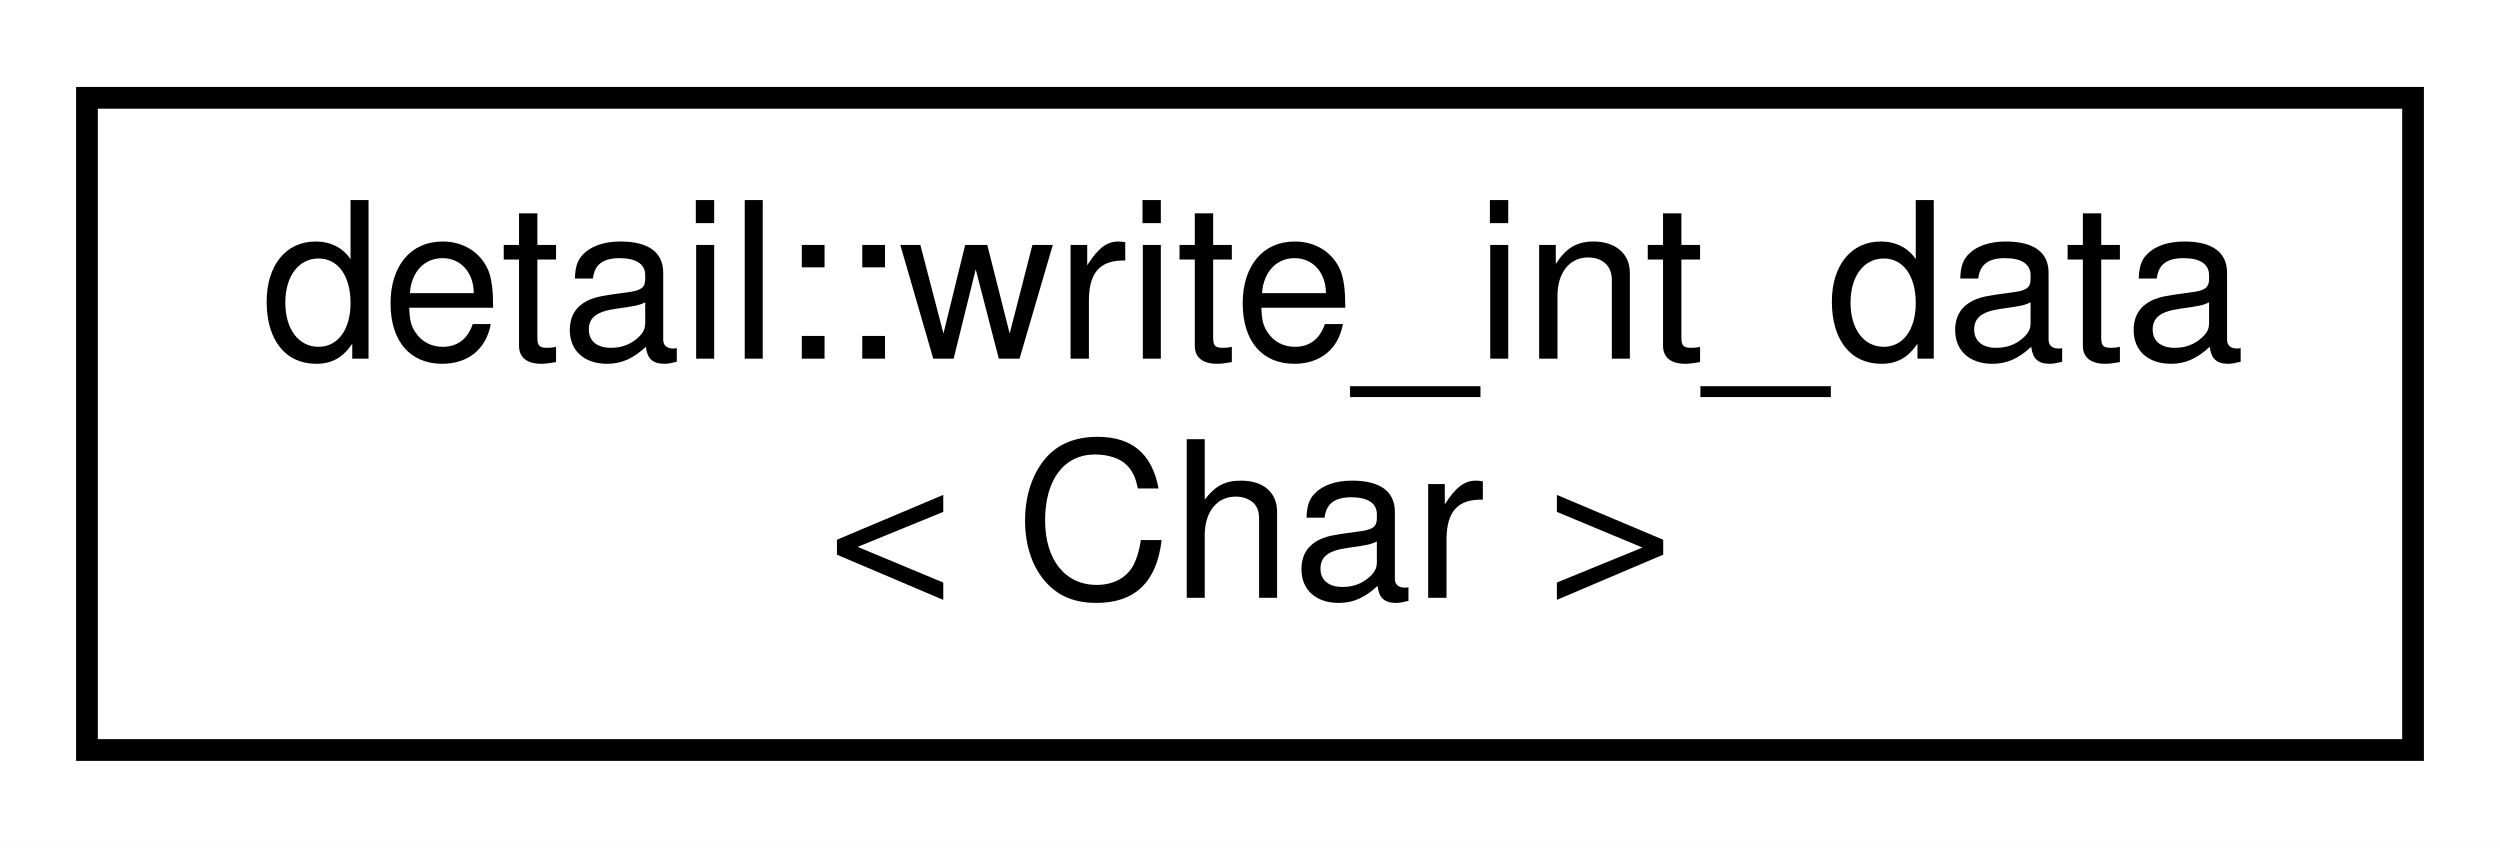
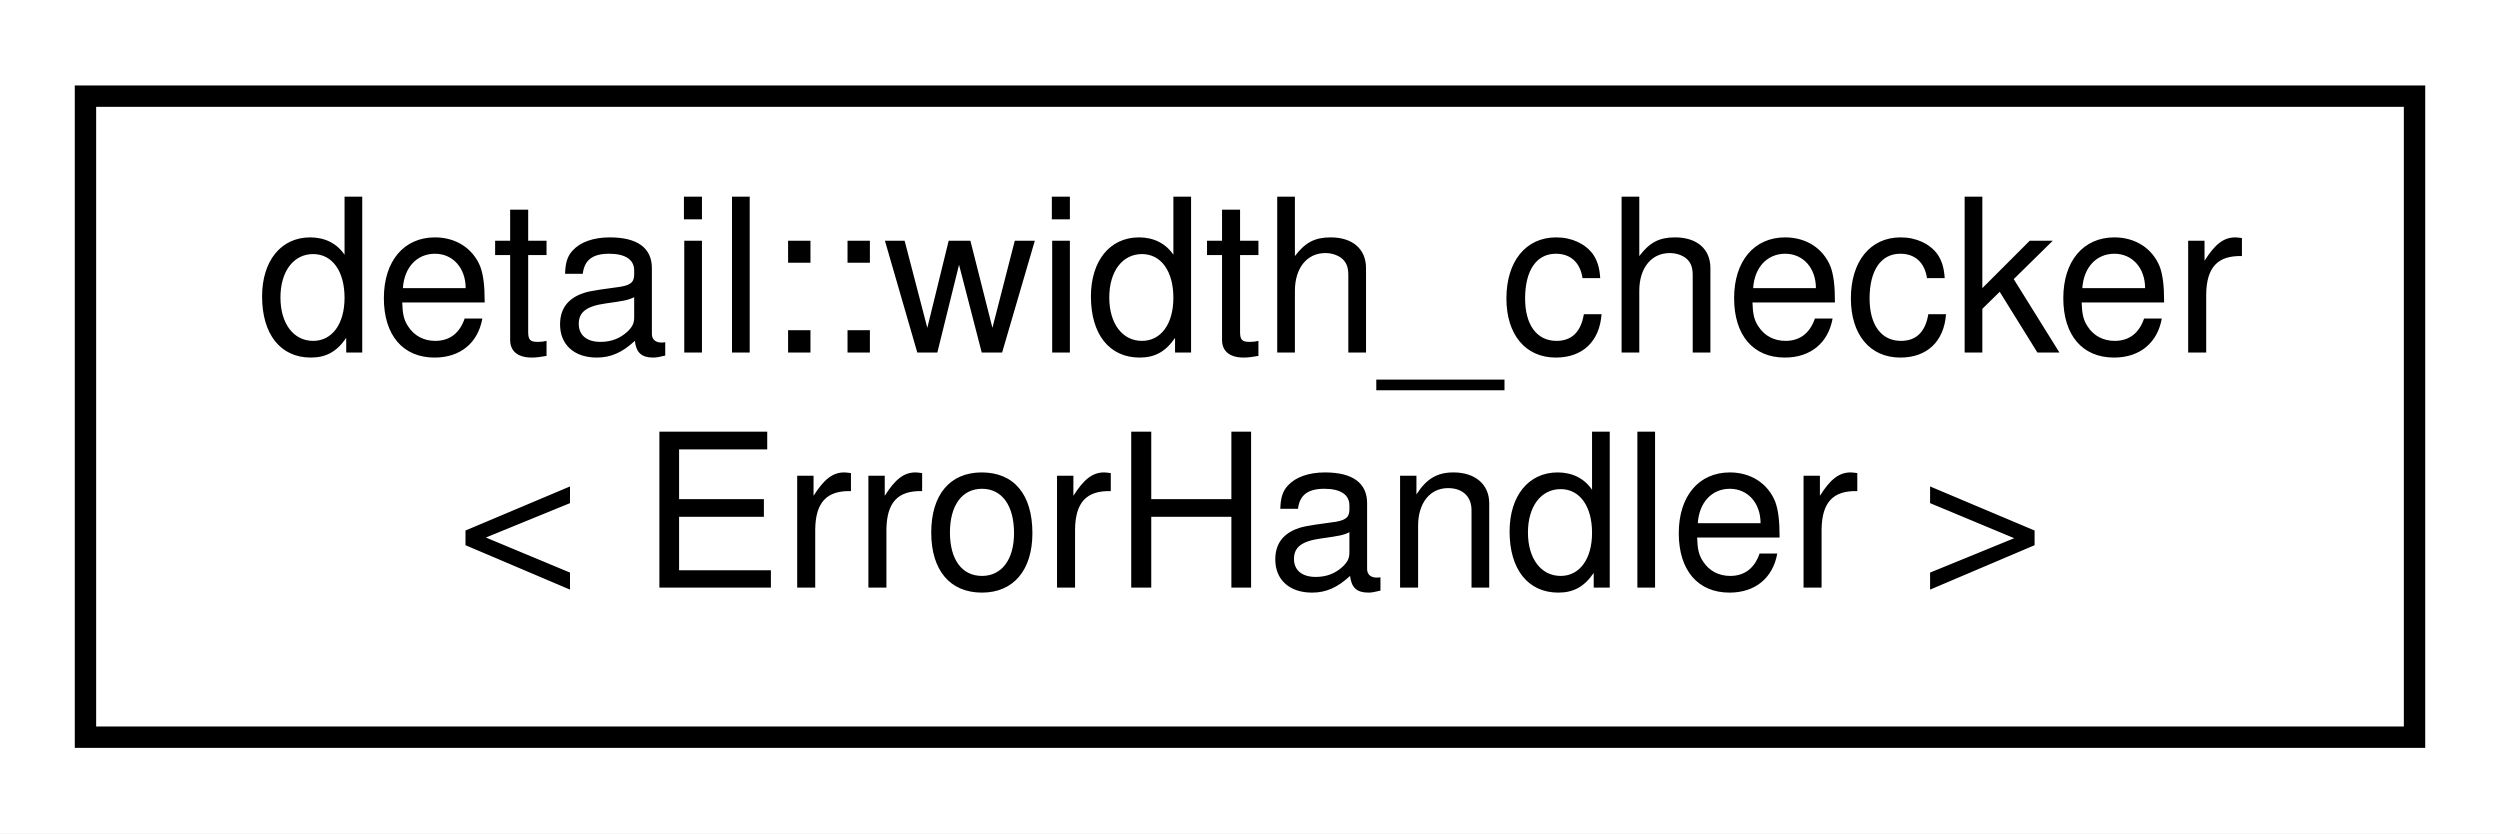
- <svg xmlns="http://www.w3.org/2000/svg" xmlns:xlink="http://www.w3.org/1999/xlink" width="115pt" height="39pt" viewBox="0.00 0.00 115.00 39.00">
+ <svg xmlns="http://www.w3.org/2000/svg" xmlns:xlink="http://www.w3.org/1999/xlink" width="117pt" height="39pt" viewBox="0.00 0.00 117.00 39.00">
  <g id="graph0" class="graph" transform="scale(1 1) rotate(0) translate(4 35)">
-     <polygon fill="white" stroke="transparent" points="-4,4 -4,-35 111,-35 111,4 -4,4" />
+     <polygon fill="white" stroke="transparent" points="-4,4 -4,-35 113,-35 113,4 -4,4" />
    <g id="node1" class="node">
      <g id="a_node1">
-         <a xlink:href="structdetail_1_1write__int__data.html" target="_top" xlink:title=" ">
-           <polygon fill="white" stroke="black" points="0,-0.5 0,-30.5 107,-30.5 107,-0.5 0,-0.5" />
-           <text text-anchor="start" x="8" y="-18.5" font-family="Helvetica,sans-Serif" font-size="10.00">detail::write_int_data</text>
-           <text text-anchor="middle" x="53.5" y="-7.5" font-family="Helvetica,sans-Serif" font-size="10.00">&lt; Char &gt;</text>
+         <a xlink:href="classdetail_1_1width__checker.html" target="_top" xlink:title=" ">
+           <polygon fill="white" stroke="black" points="0,-0.5 0,-30.5 109,-30.5 109,-0.5 0,-0.5" />
+           <text text-anchor="start" x="8" y="-18.5" font-family="Helvetica,sans-Serif" font-size="10.00">detail::width_checker</text>
+           <text text-anchor="middle" x="54.5" y="-7.5" font-family="Helvetica,sans-Serif" font-size="10.00">&lt; ErrorHandler &gt;</text>
        </a>
      </g>
    </g>
  </g>
</svg>
